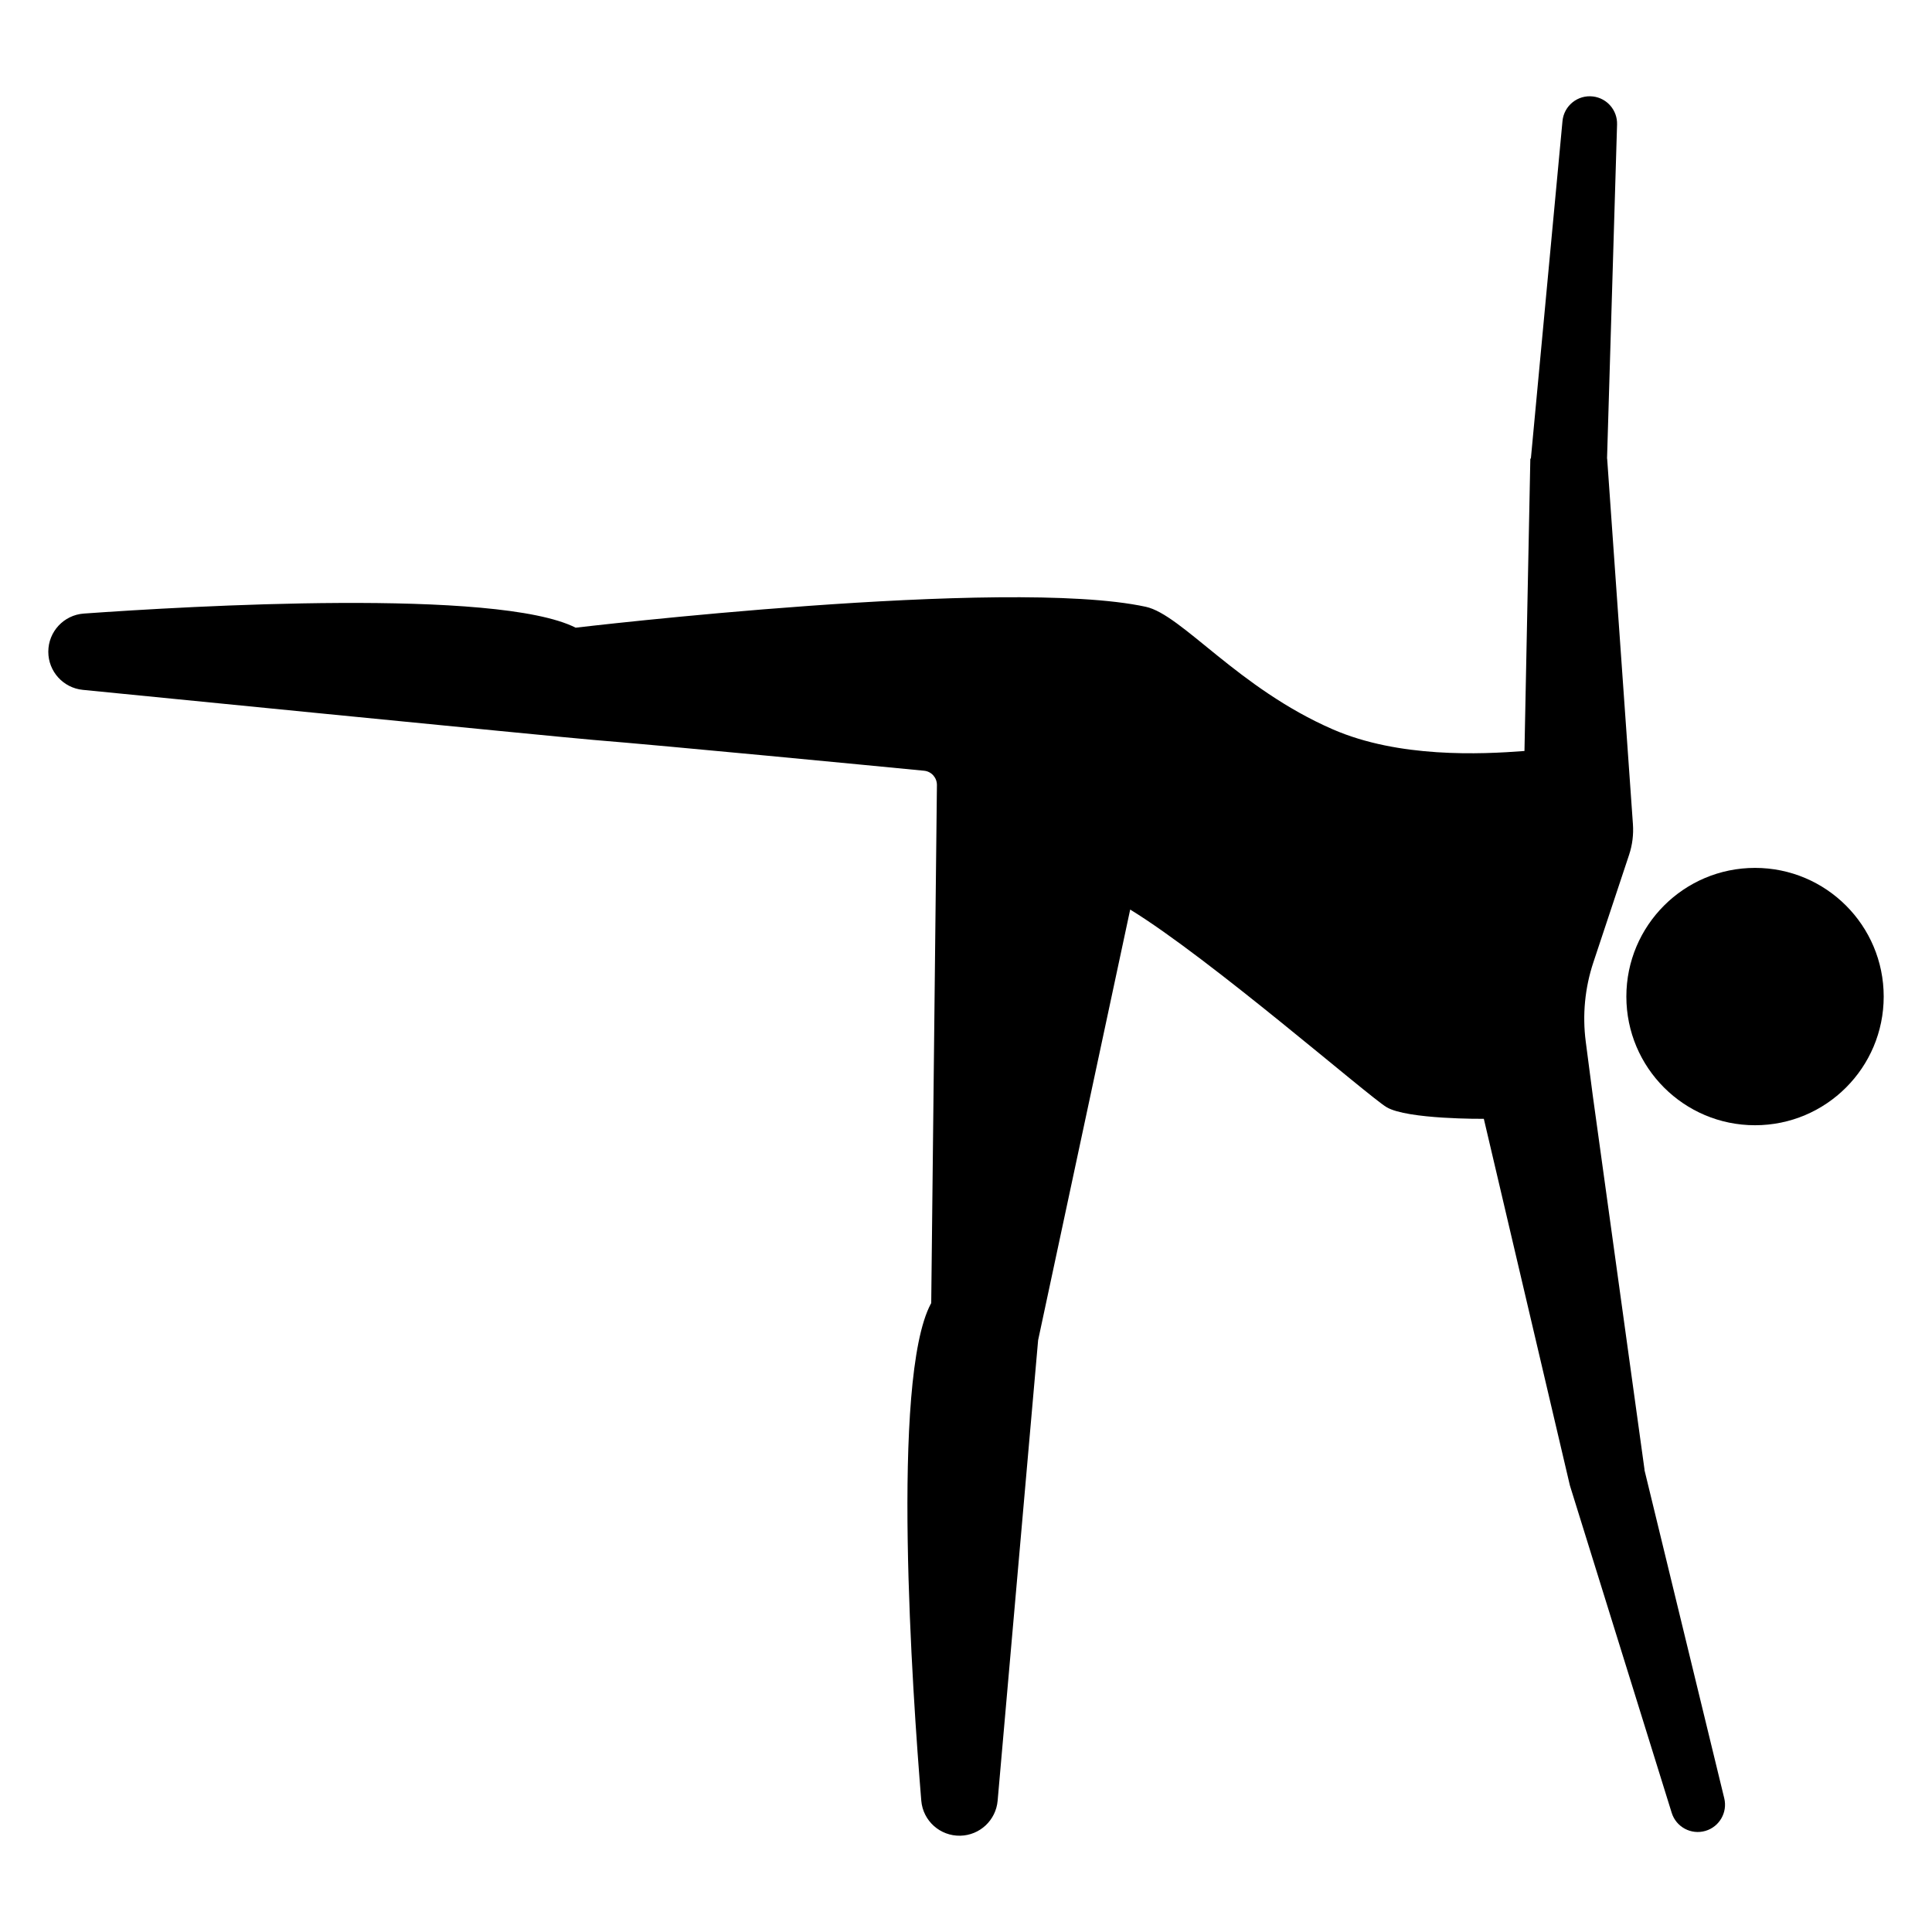
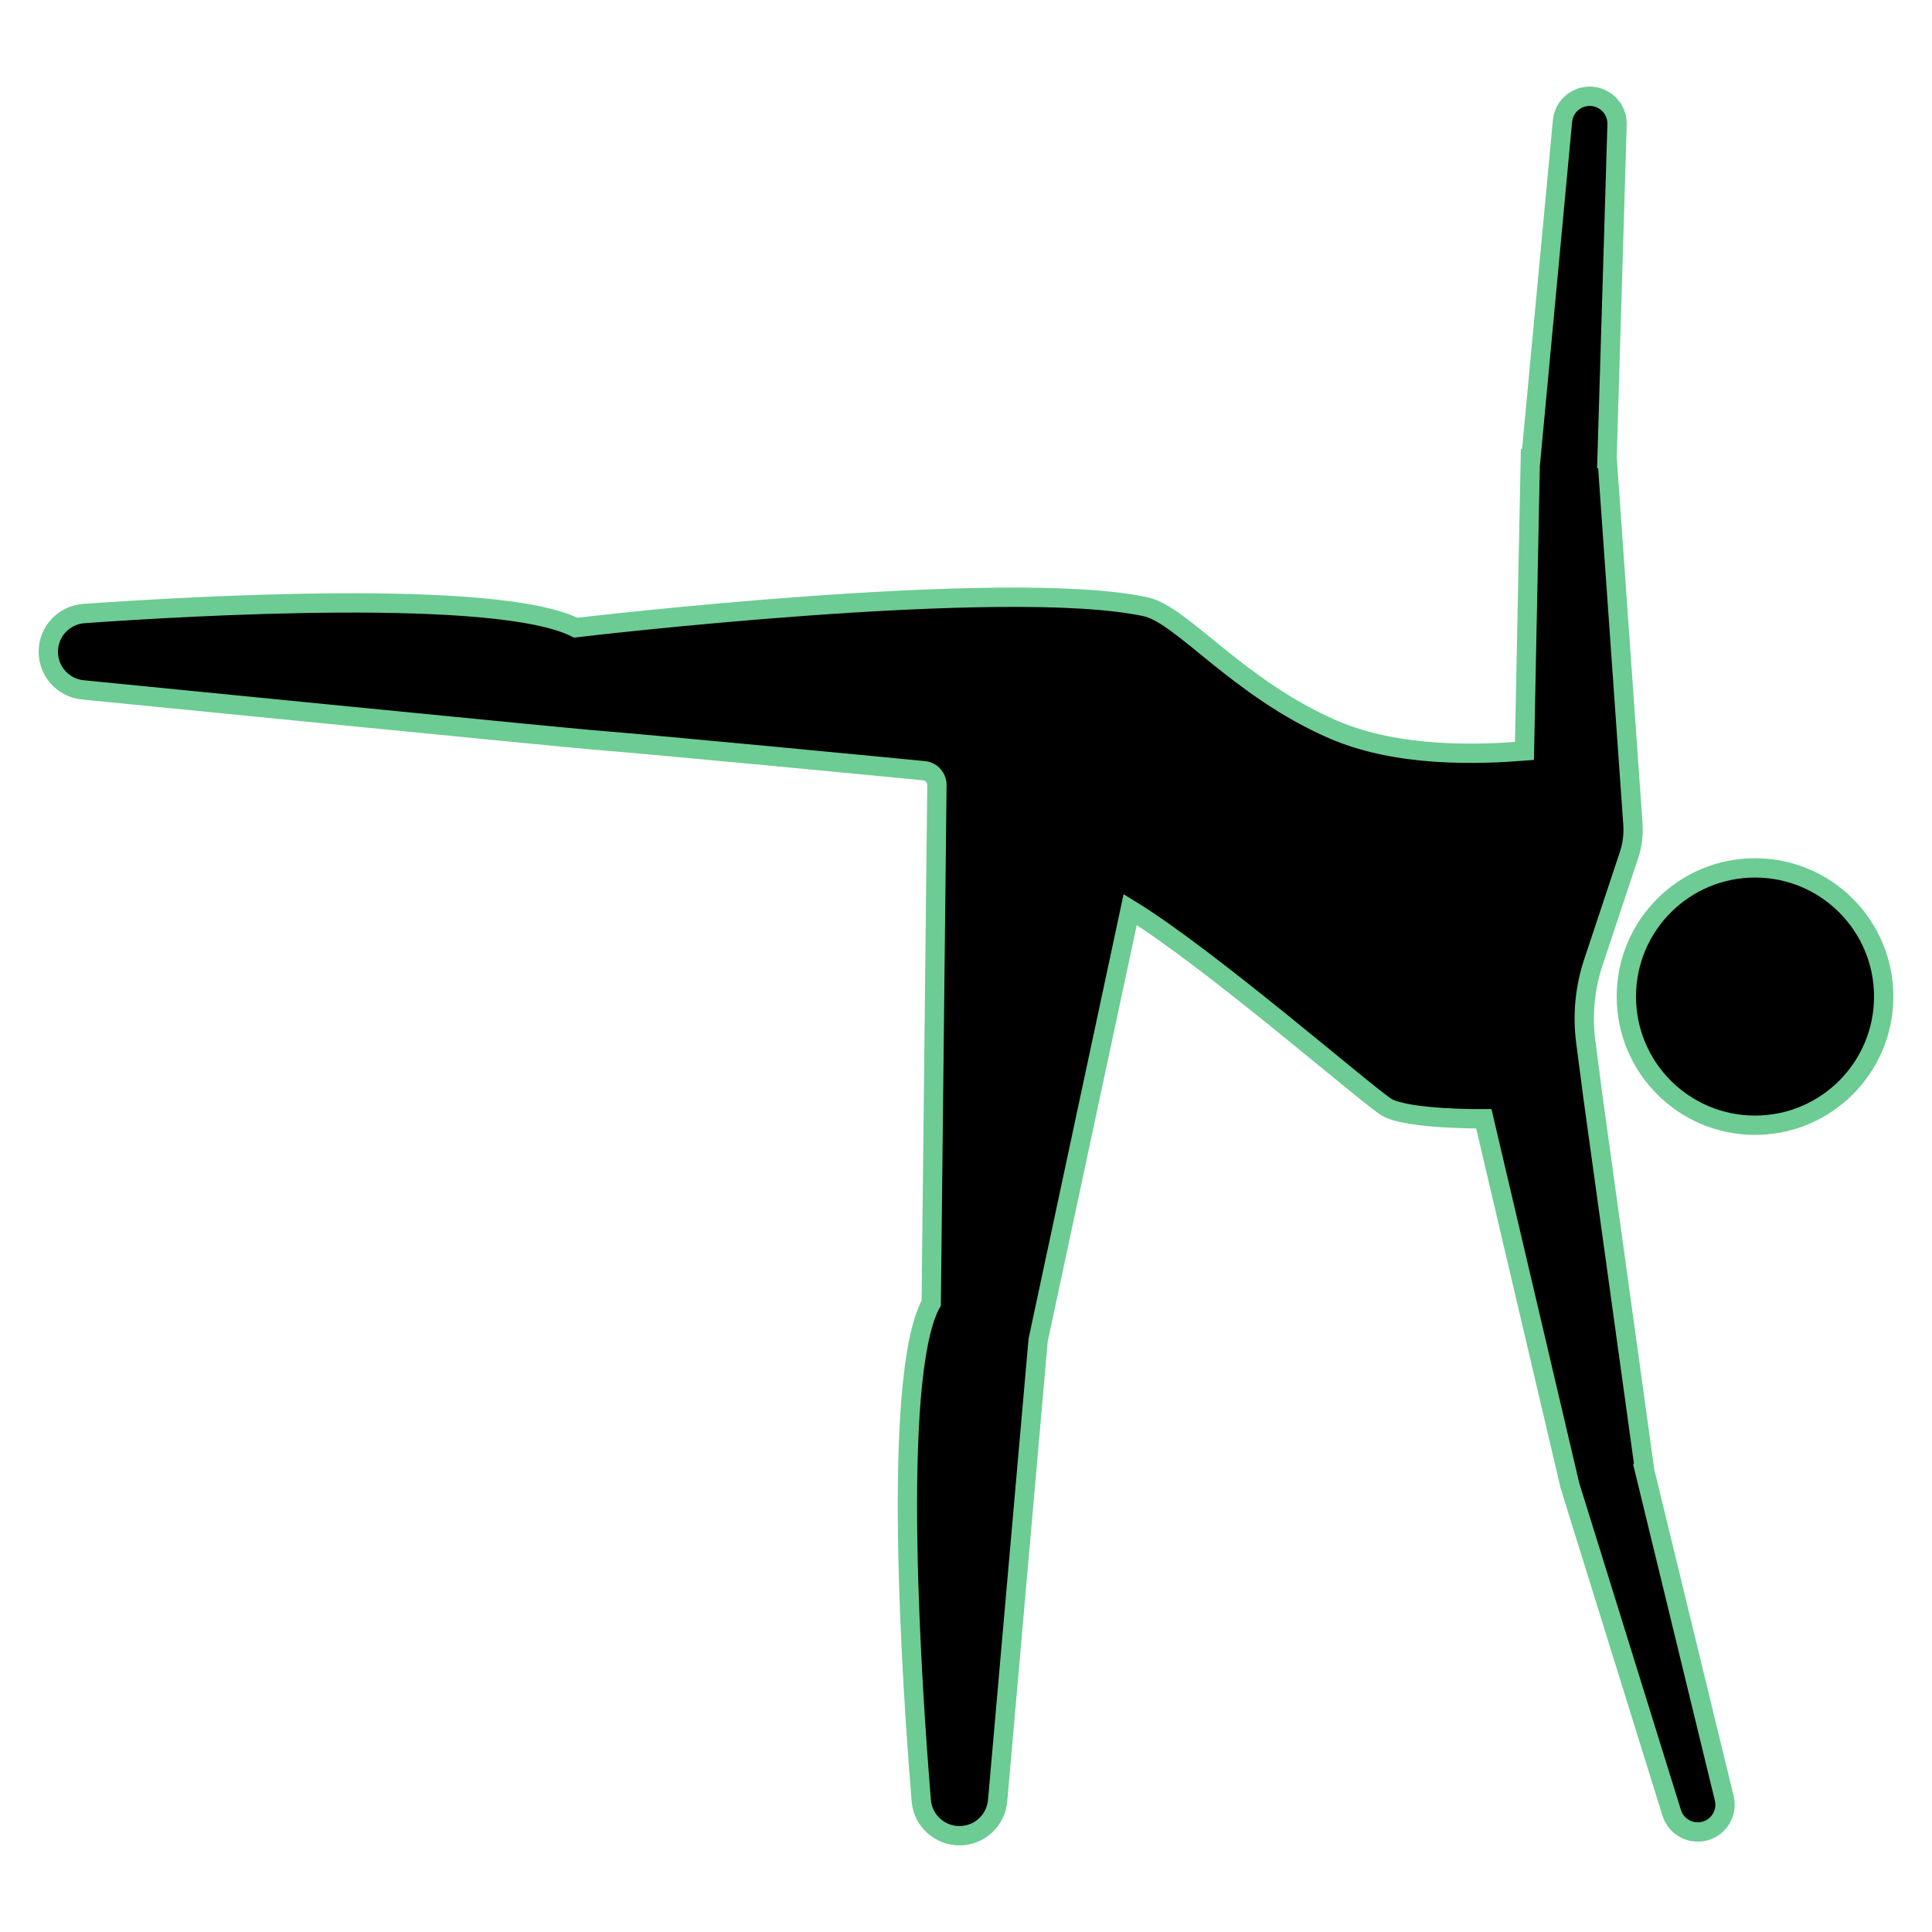
- <svg xmlns="http://www.w3.org/2000/svg" version="1.1" x="0px" y="0px" viewBox="40 -40 100 100" enable-background="new 40 -40 100 100" xml:space="preserve">
+ <svg xmlns="http://www.w3.org/2000/svg" fill="black" stroke="#6ccc93" stroke-width="1px" version="1.1" x="0px" y="0px" viewBox="40 -40 100 100" enable-background="new 40 -40 100 100" xml:space="preserve">
  <circle cx="130.84" cy="11.582" r="6.66" />
  <path d="M125.121,36.072l-2.677-19.349l-0.366-2.81c-0.179-1.377-0.045-2.776,0.392-4.094l1.851-5.572  c0.17-0.51,0.237-1.049,0.199-1.586l-1.334-18.925h-0.006l0.519-17.294c0.022-0.73-0.515-1.357-1.239-1.448l0,0  c-0.793-0.1-1.512,0.477-1.586,1.273l-1.636,17.468h-0.028l-0.304,15.136c-2.271,0.176-6.503,0.366-9.916-1.118  c-4.914-2.137-7.818-5.942-9.686-6.346c-7.214-1.564-29.508,1.082-29.508,1.082C65.74-9.562,49.791-8.63,44.339-8.242  C43.302-8.168,42.5-7.304,42.5-6.265l0,0c0,1.019,0.773,1.872,1.787,1.972c0,0,24.699,2.45,26.395,2.588  c3.86,0.313,14.386,1.33,17.149,1.598c0.383,0.037,0.668,0.361,0.664,0.746L88.2,27.45c-0.008,0.013-0.016,0.024-0.023,0.038  c-2.075,3.906-0.947,20.171-0.492,25.711c0.086,1.045,0.972,1.84,2.02,1.817l0,0c1.011-0.022,1.843-0.801,1.932-1.809l2.096-23.839  l4.765-22.289c4.141,2.536,12.31,9.652,13.269,10.227c1.068,0.641,5.036,0.604,5.036,0.604l4.455,18.979l5.269,16.942  c0.229,0.737,1.008,1.153,1.748,0.935l0,0c0.722-0.213,1.149-0.956,0.972-1.687l-4.133-17.004L125.121,36.072z" />
</svg>
